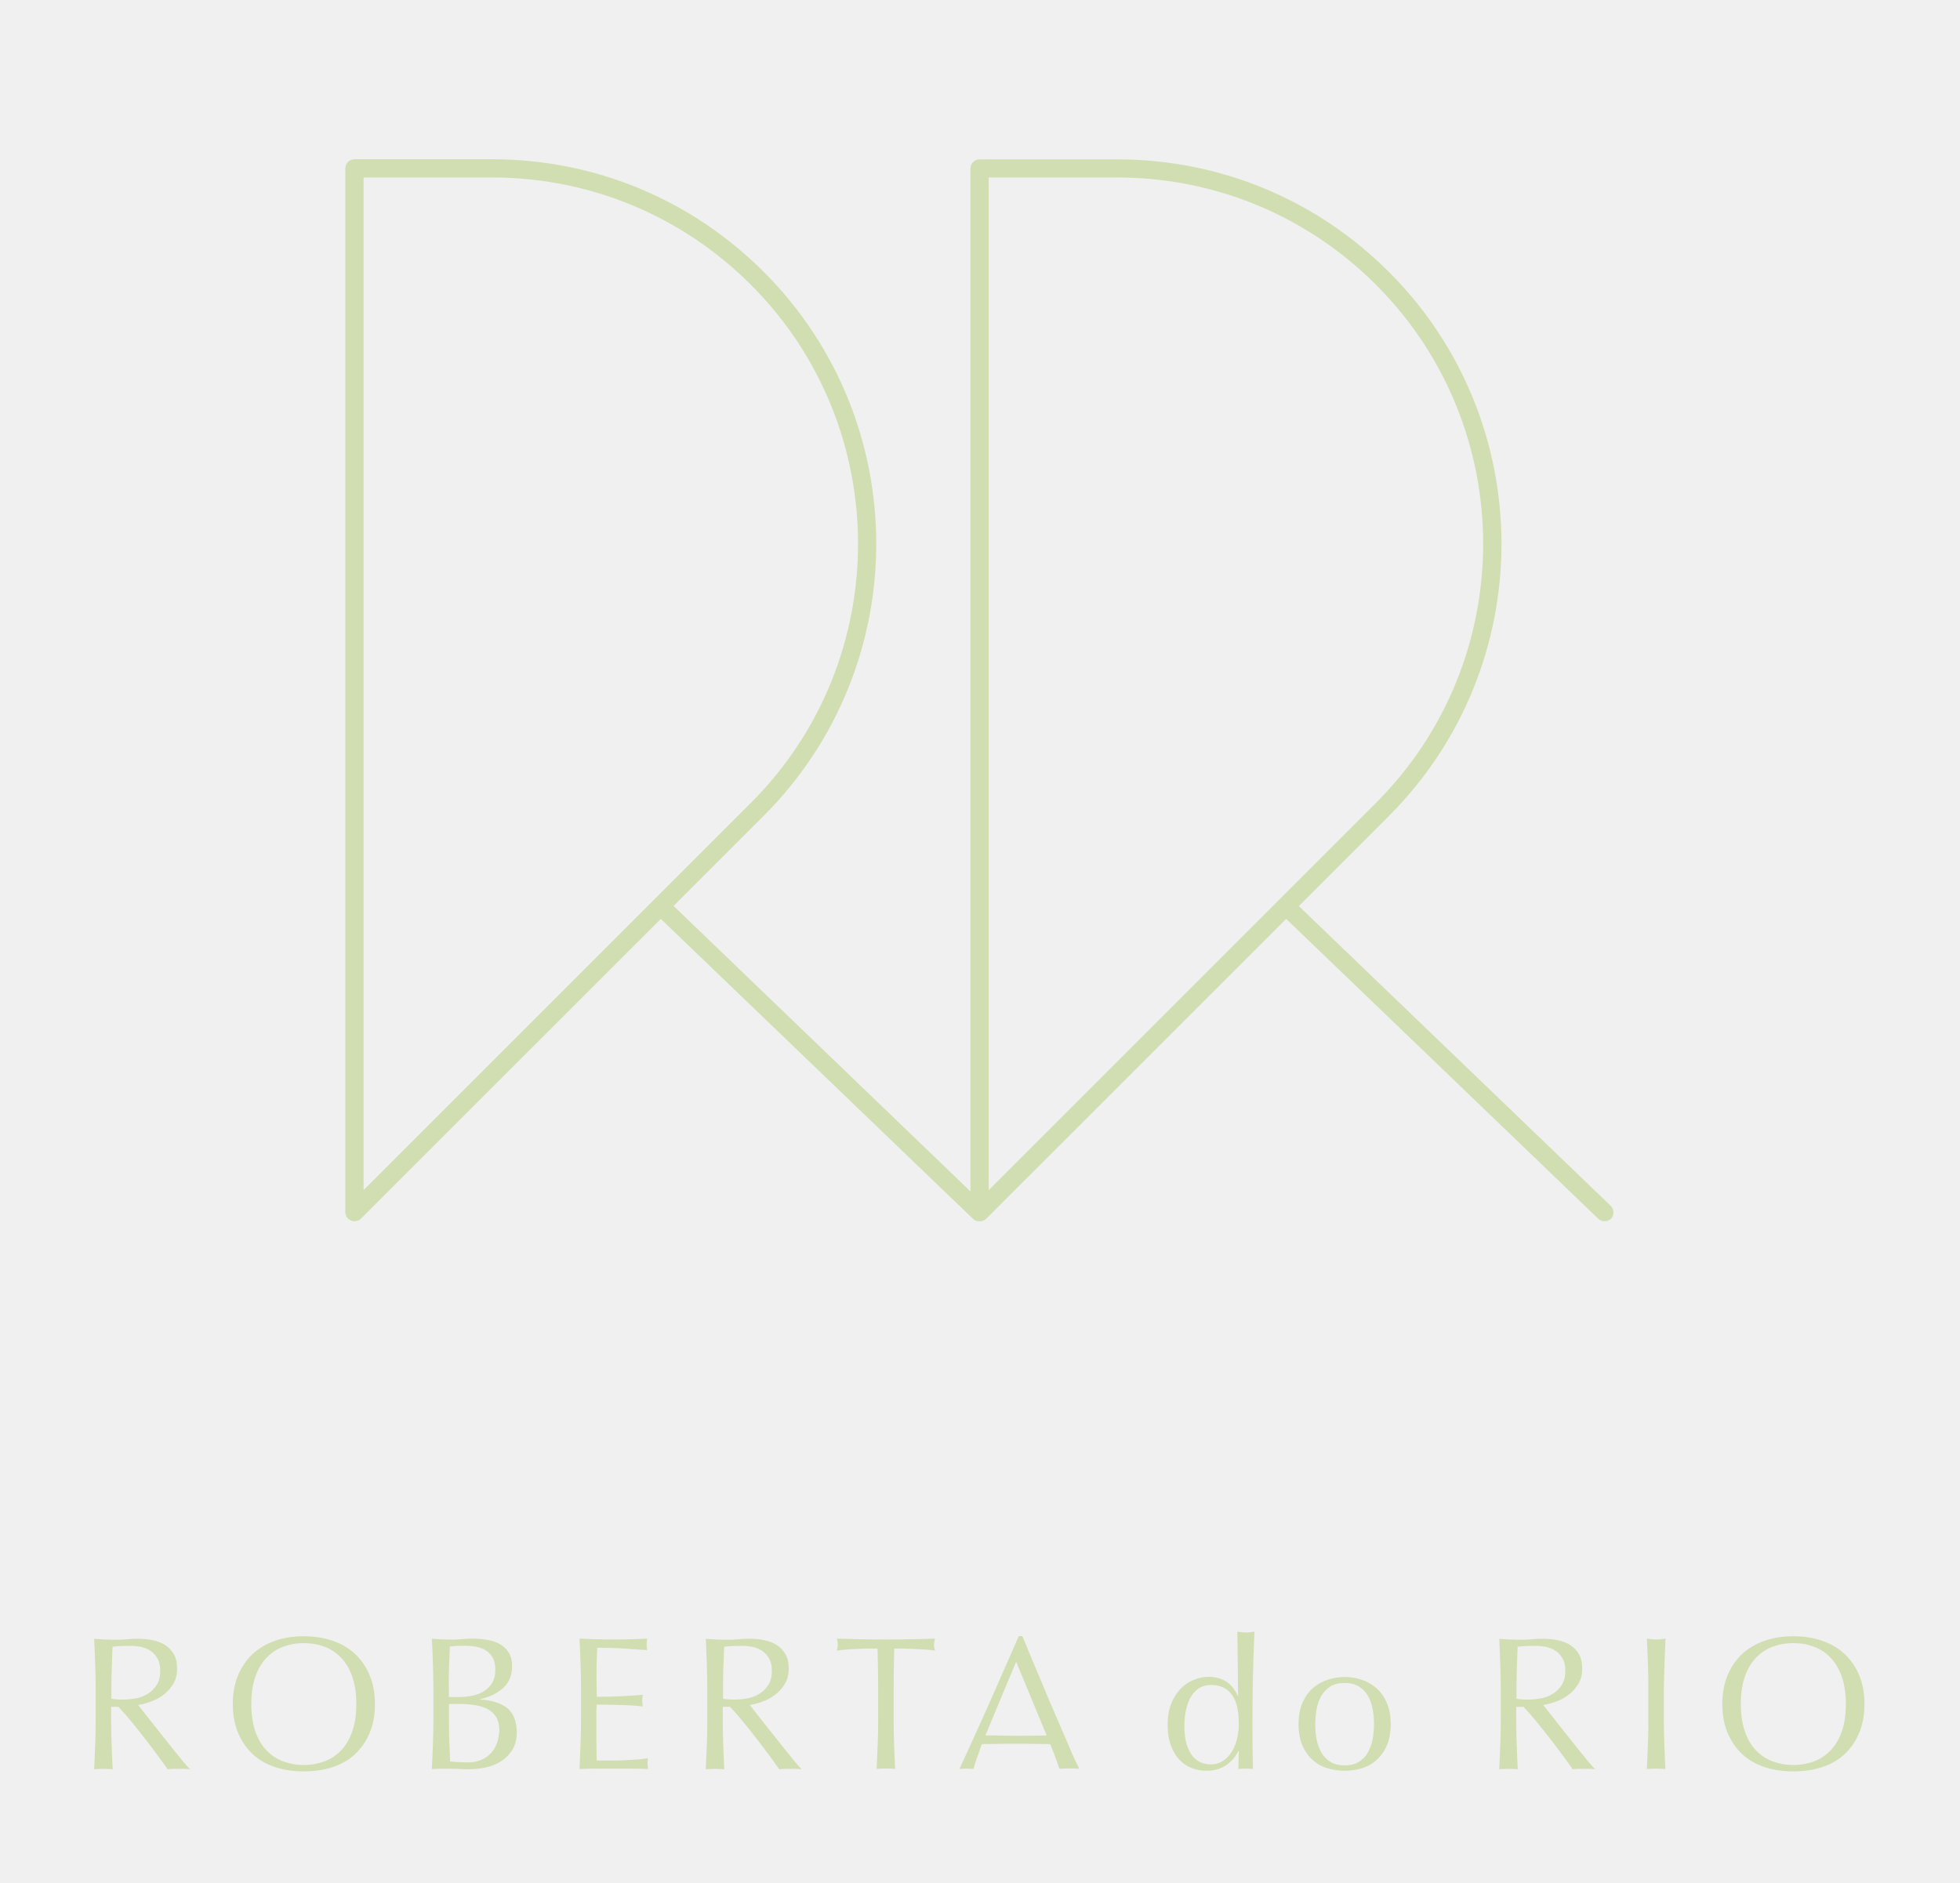
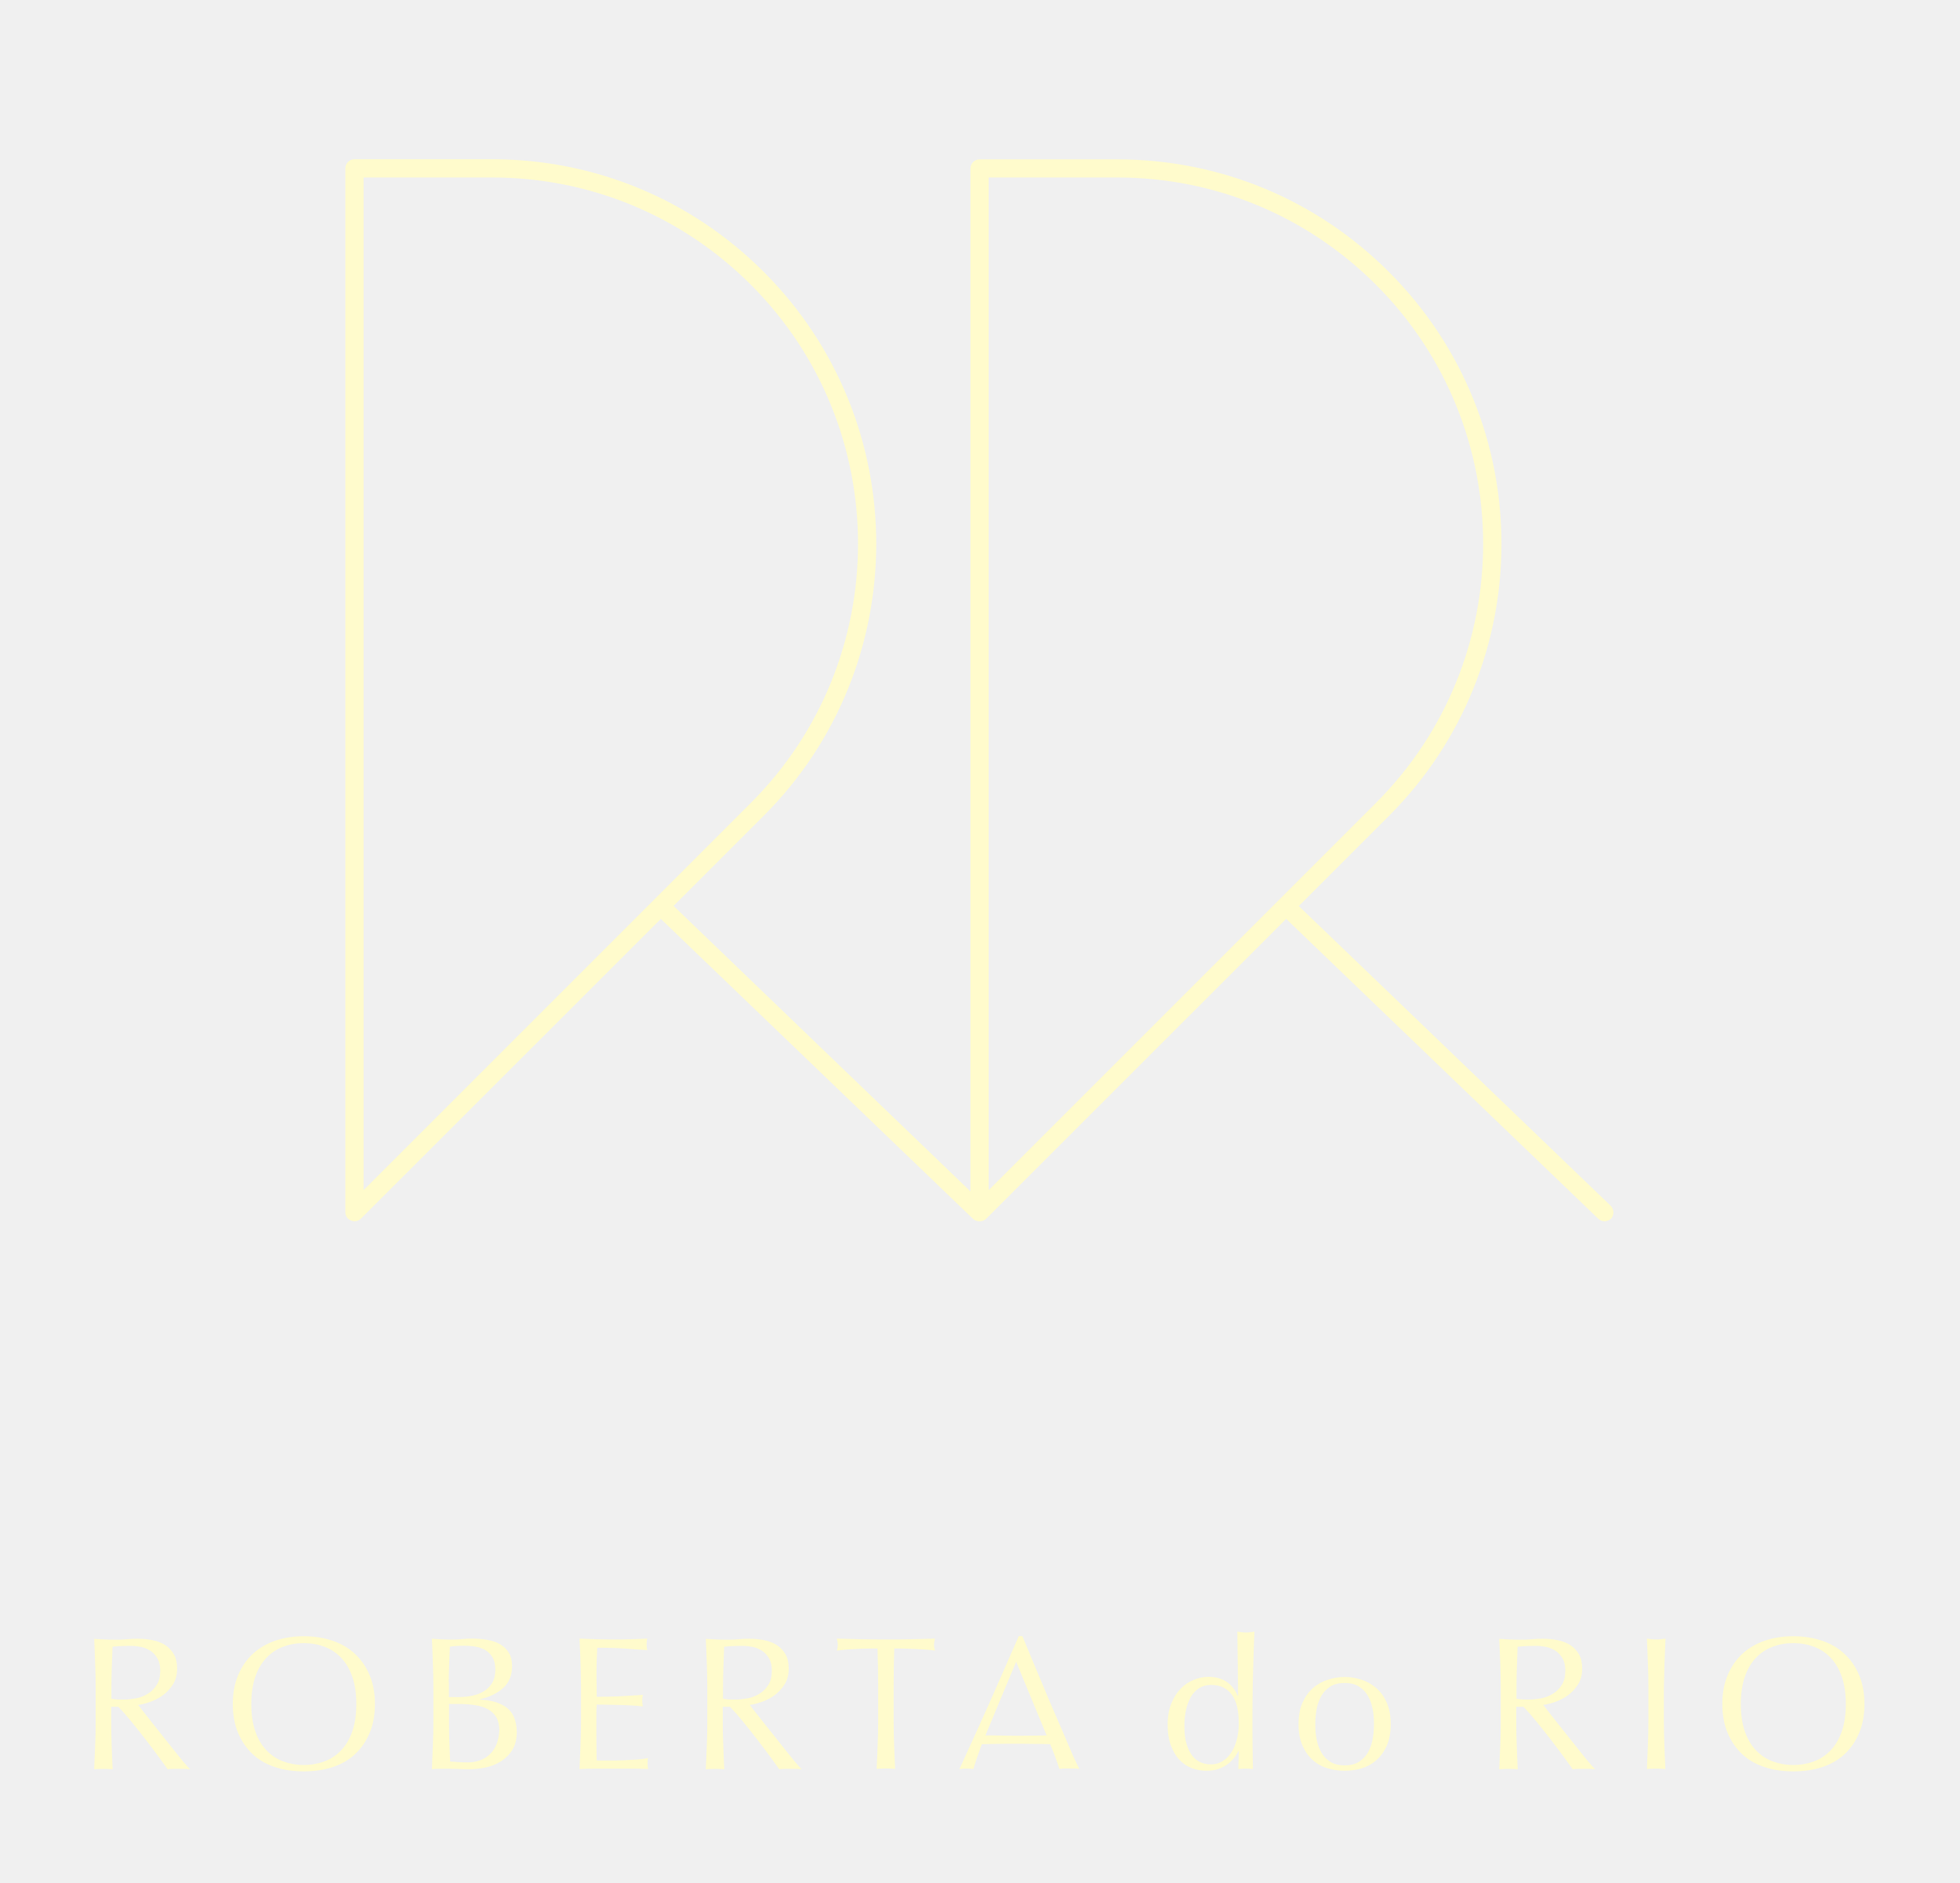
<svg xmlns="http://www.w3.org/2000/svg" version="1.1" id="Layer_1" x="0px" y="0px" viewBox="0 0 156.93 150.72" style="enable-background:new 0 0 156.93 150.72;" xml:space="preserve">
  <defs id="defs15" />
  <style type="text/css" id="style2">
	.st0{fill:#FFFFFF;}
</style>
-   <g id="g10" style="fill:#d1deb1;fill-opacity:1">
-     <path class="st0" d="M100.44,130.65c-0.13,0.02-0.25,0.04-0.36,0.05c-0.11,0.02-0.22,0.02-0.33,0.02s-0.22-0.01-0.33-0.02   c-0.11-0.02-0.23-0.03-0.35-0.05c0.01,0.24,0.06,5.14,0.06,5.14H99.1c-0.44-1.01-1.22-1.52-2.34-1.52c-0.39,0-0.79,0.08-1.18,0.24   c-0.39,0.16-0.74,0.39-1.05,0.71c-0.31,0.32-0.56,0.72-0.75,1.19c-0.19,0.48-0.29,1.04-0.29,1.69c0,0.66,0.09,1.22,0.27,1.69   c0.18,0.47,0.41,0.86,0.7,1.15c0.29,0.3,0.62,0.51,0.99,0.65c0.37,0.13,0.75,0.2,1.13,0.2c0.38,0,0.7-0.05,0.99-0.15   s0.53-0.23,0.74-0.39c0.21-0.16,0.38-0.34,0.52-0.52s0.24-0.36,0.33-0.52h0.03l-0.04,1.44c0.2-0.02,0.39-0.03,0.58-0.03   c0.19,0,0.39,0.01,0.59,0.03c-0.01-0.59-0.02-1.16-0.03-1.72c-0.01-0.56-0.01-1.18-0.01-1.88c0-0.65,0-1.36,0.01-2.14   C100.28,135.12,100.41,130.98,100.44,130.65z M99.07,139.12c-0.09,0.41-0.22,0.77-0.41,1.09c-0.19,0.32-0.42,0.58-0.71,0.77   c-0.28,0.2-0.62,0.3-1.02,0.3c-0.24,0-0.49-0.04-0.74-0.14c-0.25-0.09-0.48-0.26-0.68-0.49c-0.2-0.24-0.36-0.55-0.49-0.95   c-0.13-0.39-0.19-0.9-0.19-1.5c0-0.46,0.04-0.88,0.13-1.28c0.09-0.4,0.22-0.75,0.39-1.05c0.18-0.3,0.4-0.53,0.67-0.7   c0.27-0.17,0.58-0.25,0.95-0.25c0.73,0,1.28,0.26,1.65,0.77c0.38,0.51,0.56,1.25,0.56,2.23C99.2,138.31,99.15,138.72,99.07,139.12z    M13.91,140.12c-0.26-0.33-0.54-0.67-0.82-1.03c-0.28-0.36-0.56-0.7-0.82-1.03c-0.26-0.33-0.5-0.63-0.71-0.9   c-0.21-0.27-0.38-0.49-0.5-0.64c0.29-0.04,0.62-0.12,0.98-0.25c0.36-0.13,0.7-0.3,1.01-0.53c0.31-0.23,0.58-0.52,0.8-0.87   c0.22-0.35,0.33-0.77,0.33-1.25c0-0.46-0.08-0.84-0.25-1.14c-0.17-0.3-0.4-0.55-0.68-0.74c-0.29-0.19-0.63-0.32-1.01-0.4   c-0.38-0.08-0.79-0.12-1.22-0.12c-0.29,0-0.58,0.01-0.87,0.04c-0.28,0.03-0.57,0.04-0.87,0.04c-0.29,0-0.58-0.01-0.87-0.02   c-0.28-0.02-0.57-0.03-0.87-0.05c0.03,0.67,0.06,1.32,0.08,1.97c0.03,0.64,0.04,1.3,0.04,1.97v2.61c0,0.67-0.01,1.33-0.04,1.98   c-0.03,0.65-0.05,1.29-0.08,1.91c0.23-0.02,0.48-0.03,0.74-0.03c0.26,0,0.51,0.01,0.74,0.03c-0.03-0.63-0.06-1.27-0.08-1.91   c-0.02-0.65-0.04-1.31-0.04-1.98v-1.11h0.58c0.32,0.33,0.68,0.74,1.07,1.22c0.39,0.48,0.77,0.96,1.15,1.45   c0.37,0.49,0.72,0.94,1.03,1.37c0.31,0.43,0.54,0.74,0.69,0.96c0.14-0.02,0.29-0.03,0.44-0.03h0.9c0.15,0,0.3,0.01,0.46,0.03   c-0.14-0.14-0.33-0.35-0.56-0.62C14.42,140.75,14.17,140.45,13.91,140.12z M9.93,136.09c-0.2,0-0.39,0-0.55-0.01   c-0.17-0.01-0.32-0.03-0.46-0.06v-0.87c0-0.55,0.01-1.09,0.03-1.64c0.02-0.55,0.04-1.1,0.06-1.65c0.16-0.02,0.36-0.04,0.59-0.05   c0.23-0.01,0.53-0.02,0.88-0.02c0.26,0,0.53,0.03,0.8,0.08c0.27,0.06,0.53,0.16,0.76,0.31c0.23,0.15,0.42,0.36,0.57,0.62   c0.15,0.26,0.22,0.58,0.22,0.98c0,0.46-0.09,0.83-0.28,1.13c-0.19,0.3-0.42,0.54-0.71,0.71c-0.28,0.18-0.59,0.3-0.93,0.37   C10.57,136.05,10.24,136.09,9.93,136.09z M28.43,132.44c-0.5-0.47-1.1-0.82-1.8-1.06c-0.7-0.24-1.47-0.36-2.31-0.36   c-0.83,0-1.59,0.12-2.29,0.36c-0.7,0.24-1.3,0.6-1.8,1.06c-0.5,0.47-0.89,1.04-1.17,1.71c-0.28,0.67-0.42,1.44-0.42,2.3   s0.14,1.63,0.42,2.3c0.28,0.67,0.67,1.24,1.17,1.71c0.5,0.47,1.1,0.81,1.8,1.04c0.7,0.23,1.46,0.34,2.29,0.34   c0.84,0,1.61-0.11,2.31-0.34c0.7-0.23,1.3-0.57,1.8-1.04c0.5-0.47,0.89-1.03,1.17-1.71c0.28-0.67,0.42-1.44,0.42-2.3   s-0.14-1.63-0.42-2.3C29.32,133.48,28.93,132.91,28.43,132.44z M28.21,138.63c-0.21,0.61-0.51,1.12-0.89,1.52   c-0.38,0.4-0.83,0.7-1.34,0.89c-0.51,0.19-1.07,0.29-1.66,0.29c-0.59,0-1.14-0.1-1.65-0.29c-0.51-0.19-0.96-0.49-1.34-0.89   c-0.38-0.4-0.68-0.91-0.89-1.52c-0.21-0.61-0.32-1.34-0.32-2.18s0.11-1.57,0.32-2.18c0.21-0.61,0.51-1.12,0.89-1.52   c0.38-0.4,0.83-0.7,1.34-0.89c0.51-0.19,1.06-0.29,1.65-0.29c0.6,0,1.15,0.1,1.66,0.29c0.51,0.19,0.96,0.49,1.34,0.89   c0.38,0.4,0.68,0.91,0.89,1.52c0.21,0.61,0.32,1.34,0.32,2.18S28.42,138.02,28.21,138.63z M40.57,136.74   c-0.52-0.39-1.23-0.61-2.13-0.65v-0.03c0.76-0.17,1.37-0.47,1.85-0.9c0.47-0.43,0.71-1.01,0.71-1.76c0-0.43-0.09-0.78-0.26-1.06   c-0.17-0.28-0.41-0.51-0.7-0.68c-0.29-0.17-0.63-0.28-1.02-0.35c-0.39-0.07-0.8-0.1-1.23-0.1c-0.26,0-0.53,0.01-0.8,0.04   c-0.27,0.03-0.54,0.04-0.81,0.04c-0.26,0-0.53-0.01-0.8-0.02c-0.27-0.02-0.54-0.03-0.8-0.05c0.03,0.65,0.06,1.3,0.08,1.94   c0.02,0.65,0.04,1.31,0.04,1.98v2.61c0,0.67-0.01,1.32-0.04,1.97c-0.03,0.64-0.05,1.29-0.08,1.94c0.24-0.02,0.49-0.03,0.74-0.03   h0.74c0.24,0,0.49,0.01,0.74,0.02c0.25,0.01,0.49,0.02,0.74,0.02c0.45,0,0.89-0.05,1.34-0.14c0.45-0.1,0.86-0.26,1.24-0.5   c0.37-0.24,0.68-0.55,0.91-0.93c0.23-0.38,0.35-0.86,0.35-1.43C41.35,137.77,41.09,137.13,40.57,136.74z M35.93,134.73   c0-0.49,0.01-0.97,0.03-1.44c0.02-0.48,0.04-0.96,0.06-1.44c0.14-0.02,0.3-0.04,0.49-0.05c0.18-0.01,0.41-0.02,0.67-0.02   c0.29,0,0.59,0.02,0.88,0.07c0.29,0.05,0.56,0.14,0.79,0.27c0.23,0.14,0.43,0.33,0.58,0.58c0.15,0.25,0.23,0.58,0.23,0.99   c0,0.43-0.08,0.78-0.25,1.06c-0.17,0.28-0.39,0.5-0.66,0.67c-0.27,0.17-0.59,0.29-0.93,0.36c-0.35,0.07-0.7,0.11-1.06,0.11h-0.82   V134.73z M39.76,139.66c-0.13,0.32-0.31,0.59-0.53,0.8c-0.22,0.22-0.48,0.38-0.78,0.49c-0.3,0.11-0.61,0.17-0.93,0.17   c-0.27,0-0.54-0.01-0.8-0.02c-0.26-0.02-0.49-0.03-0.68-0.05c-0.02-0.52-0.04-1.03-0.06-1.53c-0.02-0.51-0.03-1.02-0.03-1.53v-1.55   h0.68c0.51,0,0.96,0.03,1.37,0.09c0.41,0.06,0.76,0.17,1.06,0.33c0.29,0.16,0.52,0.38,0.68,0.65s0.24,0.64,0.24,1.07   C39.95,138.98,39.89,139.34,39.76,139.66z M51.88,140.78c-0.24,0.05-0.53,0.09-0.86,0.11s-0.68,0.04-1.05,0.06   c-0.37,0.02-0.75,0.02-1.13,0.02h-1.06c-0.01-0.19-0.02-0.48-0.02-0.85c-0.01-0.37-0.01-0.85-0.01-1.43v-1.5c0-0.16,0-0.3,0.01-0.4   c0.01-0.11,0.01-0.21,0.01-0.3c0.18,0,0.43,0,0.74,0.01c0.31,0.01,0.64,0.01,0.99,0.02c0.35,0.01,0.7,0.02,1.05,0.04   c0.35,0.02,0.66,0.05,0.92,0.08c-0.03-0.15-0.05-0.3-0.05-0.46c0-0.16,0.02-0.32,0.05-0.47c-0.22,0.02-0.46,0.04-0.71,0.05   c-0.25,0.02-0.52,0.03-0.81,0.05c-0.29,0.02-0.62,0.03-0.97,0.04c-0.35,0.01-0.75,0.02-1.2,0.02c0-0.19,0-0.48-0.01-0.85   c-0.01-0.37-0.01-0.76-0.01-1.15c0-0.37,0.01-0.71,0.02-1c0.01-0.29,0.03-0.6,0.04-0.93c0.5,0,0.92,0.01,1.28,0.02   s0.68,0.03,0.98,0.05c0.3,0.02,0.58,0.04,0.85,0.06c0.27,0.02,0.56,0.04,0.89,0.06c-0.03-0.15-0.05-0.3-0.05-0.46   c0-0.15,0.02-0.3,0.05-0.46c-0.46,0.02-0.91,0.04-1.35,0.05c-0.45,0.02-0.9,0.02-1.35,0.02c-0.46,0-0.91-0.01-1.36-0.02   c-0.45-0.02-0.9-0.03-1.36-0.05c0.03,0.65,0.06,1.3,0.08,1.94c0.02,0.65,0.04,1.31,0.04,1.98v2.61c0,0.67-0.01,1.32-0.04,1.97   c-0.03,0.64-0.05,1.29-0.08,1.94c0.47-0.02,0.93-0.03,1.38-0.03h2.76c0.45,0,0.9,0.01,1.36,0.03c-0.03-0.1-0.05-0.23-0.05-0.39   c0-0.07,0-0.15,0.01-0.24C51.85,140.93,51.86,140.85,51.88,140.78z M62.88,140.12c-0.26-0.33-0.54-0.67-0.82-1.03   c-0.28-0.36-0.56-0.7-0.82-1.03c-0.26-0.33-0.5-0.63-0.71-0.9c-0.21-0.27-0.38-0.49-0.5-0.64c0.29-0.04,0.62-0.12,0.98-0.25   s0.7-0.3,1.01-0.53c0.31-0.23,0.58-0.52,0.8-0.87c0.22-0.35,0.33-0.77,0.33-1.25c0-0.46-0.08-0.84-0.25-1.14   c-0.17-0.3-0.4-0.55-0.68-0.74c-0.29-0.19-0.63-0.32-1.01-0.4c-0.38-0.08-0.79-0.12-1.22-0.12c-0.29,0-0.58,0.01-0.87,0.04   c-0.28,0.03-0.57,0.04-0.87,0.04c-0.29,0-0.58-0.01-0.87-0.02c-0.28-0.02-0.57-0.03-0.87-0.05c0.03,0.67,0.06,1.32,0.08,1.97   c0.02,0.64,0.04,1.3,0.04,1.97v2.61c0,0.67-0.01,1.33-0.04,1.98c-0.03,0.65-0.05,1.29-0.08,1.91c0.23-0.02,0.48-0.03,0.74-0.03   s0.51,0.01,0.74,0.03c-0.03-0.63-0.06-1.27-0.08-1.91c-0.03-0.65-0.04-1.31-0.04-1.98v-1.11h0.58c0.32,0.33,0.68,0.74,1.07,1.22   c0.39,0.48,0.77,0.96,1.15,1.45c0.37,0.49,0.72,0.94,1.03,1.37c0.31,0.43,0.54,0.74,0.69,0.96c0.14-0.02,0.29-0.03,0.44-0.03h0.9   c0.15,0,0.3,0.01,0.46,0.03c-0.14-0.14-0.33-0.35-0.56-0.62C63.39,140.75,63.15,140.45,62.88,140.12z M58.9,136.09   c-0.2,0-0.39,0-0.55-0.01c-0.17-0.01-0.32-0.03-0.46-0.06v-0.87c0-0.55,0.01-1.09,0.03-1.64c0.02-0.55,0.04-1.1,0.06-1.65   c0.16-0.02,0.36-0.04,0.59-0.05c0.23-0.01,0.53-0.02,0.88-0.02c0.26,0,0.53,0.03,0.8,0.08c0.27,0.06,0.53,0.16,0.76,0.31   c0.23,0.15,0.42,0.36,0.57,0.62c0.15,0.26,0.22,0.58,0.22,0.98c0,0.46-0.09,0.83-0.28,1.13c-0.19,0.3-0.42,0.54-0.71,0.71   c-0.28,0.18-0.59,0.3-0.93,0.37C59.54,136.05,59.22,136.09,58.9,136.09z M72.88,131.26c-0.64,0.02-1.29,0.02-1.96,0.02   s-1.32-0.01-1.96-0.02c-0.64-0.02-1.29-0.03-1.96-0.05c0.05,0.2,0.08,0.36,0.08,0.47c0,0.14-0.02,0.3-0.08,0.49   c0.21-0.03,0.45-0.06,0.72-0.08c0.27-0.02,0.55-0.04,0.84-0.05c0.29-0.02,0.58-0.03,0.87-0.03c0.29-0.01,0.56-0.01,0.83-0.01   c0.03,1.04,0.05,2.09,0.05,3.14v2.61c0,0.67-0.01,1.33-0.04,1.98c-0.03,0.65-0.05,1.29-0.08,1.91c0.23-0.02,0.48-0.03,0.74-0.03   c0.26,0,0.51,0.01,0.74,0.03c-0.03-0.63-0.06-1.27-0.08-1.91c-0.02-0.65-0.04-1.31-0.04-1.98v-2.61c0-1.05,0.02-2.1,0.05-3.14   c0.26,0,0.54,0,0.83,0.01c0.29,0.01,0.58,0.02,0.87,0.03c0.29,0.02,0.57,0.03,0.84,0.05c0.27,0.02,0.51,0.04,0.72,0.08   c-0.05-0.18-0.08-0.34-0.08-0.47c0-0.12,0.03-0.28,0.08-0.49C74.17,131.23,73.52,131.25,72.88,131.26z M110.16,135.14   c-0.36-0.3-0.75-0.52-1.18-0.65c-0.44-0.14-0.88-0.21-1.32-0.21c-0.44,0-0.87,0.07-1.31,0.21c-0.44,0.14-0.84,0.35-1.19,0.65   c-0.36,0.3-0.64,0.69-0.86,1.17c-0.22,0.48-0.33,1.07-0.33,1.75s0.11,1.27,0.33,1.75c0.22,0.48,0.5,0.87,0.86,1.17   c0.35,0.3,0.75,0.51,1.19,0.63c0.44,0.12,0.88,0.18,1.31,0.18c0.45,0,0.89-0.06,1.32-0.18c0.43-0.12,0.83-0.33,1.18-0.63   c0.35-0.3,0.64-0.69,0.86-1.17c0.22-0.48,0.33-1.07,0.33-1.75s-0.11-1.27-0.33-1.75C110.8,135.82,110.52,135.44,110.16,135.14z    M109.9,139.29c-0.08,0.39-0.21,0.75-0.39,1.06c-0.18,0.31-0.43,0.55-0.73,0.74c-0.3,0.18-0.68,0.27-1.12,0.27   c-0.45,0-0.82-0.09-1.12-0.27c-0.3-0.18-0.55-0.43-0.73-0.74s-0.31-0.66-0.39-1.06c-0.08-0.39-0.11-0.8-0.11-1.23   c0-0.43,0.04-0.84,0.11-1.23c0.08-0.39,0.21-0.75,0.39-1.06c0.18-0.31,0.43-0.55,0.73-0.74c0.3-0.18,0.68-0.27,1.12-0.27   c0.45,0,0.82,0.09,1.12,0.27c0.3,0.18,0.55,0.43,0.73,0.74c0.18,0.31,0.31,0.66,0.39,1.06c0.08,0.39,0.11,0.8,0.11,1.23   C110.01,138.49,109.97,138.9,109.9,139.29z M126.41,140.12c-0.26-0.33-0.54-0.67-0.82-1.03s-0.56-0.7-0.82-1.03   c-0.26-0.33-0.5-0.63-0.71-0.9c-0.21-0.27-0.38-0.49-0.5-0.64c0.29-0.04,0.62-0.12,0.98-0.25c0.36-0.13,0.7-0.3,1.01-0.53   c0.31-0.23,0.58-0.52,0.8-0.87c0.22-0.35,0.33-0.77,0.33-1.25c0-0.46-0.08-0.84-0.25-1.14c-0.17-0.3-0.4-0.55-0.68-0.74   c-0.29-0.19-0.63-0.32-1.01-0.4c-0.38-0.08-0.79-0.12-1.22-0.12c-0.29,0-0.58,0.01-0.87,0.04c-0.28,0.03-0.57,0.04-0.87,0.04   s-0.58-0.01-0.87-0.02c-0.28-0.02-0.57-0.03-0.87-0.05c0.03,0.67,0.06,1.32,0.08,1.97c0.02,0.64,0.04,1.3,0.04,1.97v2.61   c0,0.67-0.01,1.33-0.04,1.98c-0.03,0.65-0.05,1.29-0.08,1.91c0.23-0.02,0.48-0.03,0.74-0.03c0.26,0,0.51,0.01,0.74,0.03   c-0.03-0.63-0.06-1.27-0.08-1.91c-0.03-0.65-0.04-1.31-0.04-1.98v-1.11h0.58c0.32,0.33,0.68,0.74,1.07,1.22   c0.39,0.48,0.77,0.96,1.15,1.45c0.37,0.49,0.72,0.94,1.03,1.37c0.31,0.43,0.54,0.74,0.69,0.96c0.14-0.02,0.29-0.03,0.44-0.03h0.9   c0.15,0,0.3,0.01,0.46,0.03c-0.14-0.14-0.33-0.35-0.56-0.62C126.92,140.75,126.67,140.45,126.41,140.12z M122.43,136.09   c-0.2,0-0.39,0-0.55-0.01c-0.17-0.01-0.32-0.03-0.46-0.06v-0.87c0-0.55,0.01-1.09,0.03-1.64c0.02-0.55,0.04-1.1,0.06-1.65   c0.16-0.02,0.36-0.04,0.59-0.05c0.23-0.01,0.53-0.02,0.88-0.02c0.26,0,0.53,0.03,0.8,0.08c0.27,0.06,0.53,0.16,0.76,0.31   c0.23,0.15,0.42,0.36,0.57,0.62s0.22,0.58,0.22,0.98c0,0.46-0.09,0.83-0.28,1.13c-0.19,0.3-0.42,0.54-0.71,0.71   c-0.28,0.18-0.59,0.3-0.93,0.37C123.07,136.05,122.75,136.09,122.43,136.09z M148.86,134.15c-0.28-0.67-0.67-1.24-1.17-1.71   c-0.5-0.47-1.1-0.82-1.8-1.06c-0.7-0.24-1.47-0.36-2.31-0.36c-0.83,0-1.59,0.12-2.29,0.36c-0.7,0.24-1.3,0.6-1.8,1.06   c-0.5,0.47-0.89,1.04-1.17,1.71c-0.28,0.67-0.42,1.44-0.42,2.3s0.14,1.63,0.42,2.3c0.28,0.67,0.67,1.24,1.17,1.71   c0.5,0.47,1.1,0.81,1.8,1.04c0.7,0.23,1.46,0.34,2.29,0.34c0.84,0,1.61-0.11,2.31-0.34c0.7-0.23,1.3-0.57,1.8-1.04   c0.5-0.47,0.89-1.03,1.17-1.71c0.28-0.67,0.42-1.44,0.42-2.3S149.14,134.82,148.86,134.15z M147.47,138.63   c-0.21,0.61-0.51,1.12-0.89,1.52c-0.38,0.4-0.83,0.7-1.34,0.89c-0.51,0.19-1.07,0.29-1.66,0.29c-0.59,0-1.14-0.1-1.65-0.29   c-0.51-0.19-0.96-0.49-1.34-0.89c-0.38-0.4-0.68-0.91-0.89-1.52c-0.21-0.61-0.32-1.34-0.32-2.18s0.11-1.57,0.32-2.18   c0.21-0.61,0.51-1.12,0.89-1.52c0.38-0.4,0.83-0.7,1.34-0.89c0.51-0.19,1.06-0.29,1.65-0.29c0.6,0,1.15,0.1,1.66,0.29   c0.51,0.19,0.96,0.49,1.34,0.89c0.38,0.4,0.68,0.91,0.89,1.52c0.21,0.61,0.32,1.34,0.32,2.18S147.68,138.02,147.47,138.63z    M133.27,133.18c0.03-0.64,0.05-1.3,0.08-1.97c-0.13,0.02-0.26,0.04-0.38,0.05c-0.12,0.02-0.24,0.02-0.36,0.02   s-0.24-0.01-0.37-0.02c-0.12-0.02-0.25-0.03-0.38-0.05c0.03,0.67,0.06,1.32,0.08,1.97c0.03,0.64,0.04,1.3,0.04,1.97v2.61   c0,0.67-0.01,1.33-0.04,1.98c-0.03,0.65-0.05,1.29-0.08,1.91c0.23-0.02,0.48-0.03,0.74-0.03s0.51,0.01,0.74,0.03   c-0.03-0.63-0.06-1.27-0.08-1.91c-0.02-0.65-0.04-1.31-0.04-1.98v-2.61C133.24,134.48,133.25,133.82,133.27,133.18z M85.23,138.99   c-0.26-0.59-0.53-1.23-0.83-1.92s-0.59-1.38-0.88-2.08c-0.29-0.7-0.58-1.39-0.87-2.07c-0.28-0.68-0.55-1.32-0.79-1.91h-0.29   c-0.79,1.81-1.58,3.59-2.35,5.35c-0.78,1.75-1.58,3.51-2.4,5.29c0.17-0.02,0.36-0.03,0.56-0.03s0.39,0.01,0.56,0.03   c0.13-0.47,0.33-1.06,0.59-1.77c0.02-0.05,0.05-0.13,0.09-0.22c0.37-0.01,0.75-0.01,1.11-0.02c0.47-0.01,0.95-0.01,1.43-0.01   c0.52,0,1.03,0,1.55,0.01c0.46,0,0.92,0.01,1.37,0.02c0.02,0.04,0.03,0.08,0.05,0.11c0.15,0.36,0.28,0.7,0.4,1.03   c0.12,0.33,0.22,0.61,0.29,0.84c0.14-0.02,0.28-0.03,0.4-0.03h0.8c0.13,0,0.26,0.01,0.4,0.03c-0.13-0.24-0.3-0.6-0.51-1.06   C85.72,140.12,85.48,139.59,85.23,138.99z M82.6,138.98c-0.44,0.01-0.88,0.01-1.32,0.01c-0.41,0-0.83-0.01-1.27-0.02   c-0.38-0.01-0.75-0.01-1.11-0.01c0.78-1.9,2.46-5.9,2.46-5.9s2.17,5.24,2.32,5.61c0.04,0.1,0.08,0.19,0.12,0.29   C83.4,138.97,83,138.98,82.6,138.98z" id="path4" style="fill:#d1deb1;fill-opacity:1" />
-     <g id="g8" style="fill:#d1deb1;fill-opacity:1">
-       <path class="st0" d="M128.95,96.54l-24.96-23.99l7.22-7.22c12.01-12.01,12.01-31.55,0-43.55c-5.82-5.82-13.55-9.02-21.78-9.02    H78.43c-0.4,0-0.73,0.33-0.73,0.73v81.91L53.93,72.54l7.22-7.22c12.01-12.01,12.01-31.55,0-43.55    c-5.82-5.82-13.55-9.02-21.78-9.02H28.38c-0.4,0-0.73,0.33-0.73,0.73v83.58c0,0.3,0.18,0.56,0.45,0.67    c0.09,0.04,0.19,0.06,0.28,0.06c0.19,0,0.38-0.07,0.52-0.21l24.01-24l24.99,24.01c0.14,0.14,0.32,0.2,0.51,0.2    c0.01,0,0.01,0,0.02,0c0.01,0,0.01,0,0.02,0c0.19,0,0.38-0.07,0.52-0.21l24.01-24l24.99,24.01c0.14,0.14,0.32,0.2,0.51,0.2    c0.19,0,0.38-0.08,0.53-0.22C129.25,97.28,129.24,96.82,128.95,96.54z M29.11,95.3V14.21h10.26c7.84,0,15.2,3.05,20.75,8.59    c11.44,11.44,11.44,30.05,0,41.49L29.11,95.3z M79.16,95.3V14.21h10.26c7.84,0,15.2,3.05,20.75,8.59    c11.44,11.44,11.44,30.05,0,41.49L79.16,95.3z" id="path6" style="fill:#d1deb1;fill-opacity:1" />
+   <g id="g10" style="fill:#fffbcc;fill-opacity:1">
+     <path class="st0" d="M100.44,130.65c-0.13,0.02-0.25,0.04-0.36,0.05c-0.11,0.02-0.22,0.02-0.33,0.02s-0.22-0.01-0.33-0.02   c-0.11-0.02-0.23-0.03-0.35-0.05c0.01,0.24,0.06,5.14,0.06,5.14H99.1c-0.44-1.01-1.22-1.52-2.34-1.52c-0.39,0-0.79,0.08-1.18,0.24   c-0.39,0.16-0.74,0.39-1.05,0.71c-0.31,0.32-0.56,0.72-0.75,1.19c-0.19,0.48-0.29,1.04-0.29,1.69c0,0.66,0.09,1.22,0.27,1.69   c0.18,0.47,0.41,0.86,0.7,1.15c0.29,0.3,0.62,0.51,0.99,0.65c0.37,0.13,0.75,0.2,1.13,0.2c0.38,0,0.7-0.05,0.99-0.15   s0.53-0.23,0.74-0.39c0.21-0.16,0.38-0.34,0.52-0.52s0.24-0.36,0.33-0.52h0.03l-0.04,1.44c0.2-0.02,0.39-0.03,0.58-0.03   c0.19,0,0.39,0.01,0.59,0.03c-0.01-0.59-0.02-1.16-0.03-1.72c-0.01-0.56-0.01-1.18-0.01-1.88c0-0.65,0-1.36,0.01-2.14   C100.28,135.12,100.41,130.98,100.44,130.65z M99.07,139.12c-0.09,0.41-0.22,0.77-0.41,1.09c-0.19,0.32-0.42,0.58-0.71,0.77   c-0.28,0.2-0.62,0.3-1.02,0.3c-0.24,0-0.49-0.04-0.74-0.14c-0.25-0.09-0.48-0.26-0.68-0.49c-0.2-0.24-0.36-0.55-0.49-0.95   c-0.13-0.39-0.19-0.9-0.19-1.5c0-0.46,0.04-0.88,0.13-1.28c0.09-0.4,0.22-0.75,0.39-1.05c0.18-0.3,0.4-0.53,0.67-0.7   c0.27-0.17,0.58-0.25,0.95-0.25c0.73,0,1.28,0.26,1.65,0.77c0.38,0.51,0.56,1.25,0.56,2.23C99.2,138.31,99.15,138.72,99.07,139.12z    M13.91,140.12c-0.26-0.33-0.54-0.67-0.82-1.03c-0.28-0.36-0.56-0.7-0.82-1.03c-0.26-0.33-0.5-0.63-0.71-0.9   c-0.21-0.27-0.38-0.49-0.5-0.64c0.29-0.04,0.62-0.12,0.98-0.25c0.36-0.13,0.7-0.3,1.01-0.53c0.31-0.23,0.58-0.52,0.8-0.87   c0.22-0.35,0.33-0.77,0.33-1.25c0-0.46-0.08-0.84-0.25-1.14c-0.17-0.3-0.4-0.55-0.68-0.74c-0.29-0.19-0.63-0.32-1.01-0.4   c-0.38-0.08-0.79-0.12-1.22-0.12c-0.29,0-0.58,0.01-0.87,0.04c-0.28,0.03-0.57,0.04-0.87,0.04c-0.29,0-0.58-0.01-0.87-0.02   c-0.28-0.02-0.57-0.03-0.87-0.05c0.03,0.67,0.06,1.32,0.08,1.97c0.03,0.64,0.04,1.3,0.04,1.97v2.61c0,0.67-0.01,1.33-0.04,1.98   c-0.03,0.65-0.05,1.29-0.08,1.91c0.23-0.02,0.48-0.03,0.74-0.03c0.26,0,0.51,0.01,0.74,0.03c-0.03-0.63-0.06-1.27-0.08-1.91   c-0.02-0.65-0.04-1.31-0.04-1.98v-1.11h0.58c0.32,0.33,0.68,0.74,1.07,1.22c0.39,0.48,0.77,0.96,1.15,1.45   c0.37,0.49,0.72,0.94,1.03,1.37c0.31,0.43,0.54,0.74,0.69,0.96c0.14-0.02,0.29-0.03,0.44-0.03h0.9c0.15,0,0.3,0.01,0.46,0.03   c-0.14-0.14-0.33-0.35-0.56-0.62C14.42,140.75,14.17,140.45,13.91,140.12z M9.93,136.09c-0.2,0-0.39,0-0.55-0.01   c-0.17-0.01-0.32-0.03-0.46-0.06v-0.87c0-0.55,0.01-1.09,0.03-1.64c0.02-0.55,0.04-1.1,0.06-1.65c0.16-0.02,0.36-0.04,0.59-0.05   c0.23-0.01,0.53-0.02,0.88-0.02c0.26,0,0.53,0.03,0.8,0.08c0.27,0.06,0.53,0.16,0.76,0.31c0.23,0.15,0.42,0.36,0.57,0.62   c0.15,0.26,0.22,0.58,0.22,0.98c0,0.46-0.09,0.83-0.28,1.13c-0.19,0.3-0.42,0.54-0.71,0.71c-0.28,0.18-0.59,0.3-0.93,0.37   C10.57,136.05,10.24,136.09,9.93,136.09z M28.43,132.44c-0.5-0.47-1.1-0.82-1.8-1.06c-0.7-0.24-1.47-0.36-2.31-0.36   c-0.83,0-1.59,0.12-2.29,0.36c-0.7,0.24-1.3,0.6-1.8,1.06c-0.5,0.47-0.89,1.04-1.17,1.71c-0.28,0.67-0.42,1.44-0.42,2.3   s0.14,1.63,0.42,2.3c0.28,0.67,0.67,1.24,1.17,1.71c0.5,0.47,1.1,0.81,1.8,1.04c0.7,0.23,1.46,0.34,2.29,0.34   c0.84,0,1.61-0.11,2.31-0.34c0.7-0.23,1.3-0.57,1.8-1.04c0.5-0.47,0.89-1.03,1.17-1.71c0.28-0.67,0.42-1.44,0.42-2.3   s-0.14-1.63-0.42-2.3C29.32,133.48,28.93,132.91,28.43,132.44z M28.21,138.63c-0.21,0.61-0.51,1.12-0.89,1.52   c-0.38,0.4-0.83,0.7-1.34,0.89c-0.51,0.19-1.07,0.29-1.66,0.29c-0.59,0-1.14-0.1-1.65-0.29c-0.51-0.19-0.96-0.49-1.34-0.89   c-0.38-0.4-0.68-0.91-0.89-1.52c-0.21-0.61-0.32-1.34-0.32-2.18s0.11-1.57,0.32-2.18c0.21-0.61,0.51-1.12,0.89-1.52   c0.38-0.4,0.83-0.7,1.34-0.89c0.51-0.19,1.06-0.29,1.65-0.29c0.6,0,1.15,0.1,1.66,0.29c0.51,0.19,0.96,0.49,1.34,0.89   c0.38,0.4,0.68,0.91,0.89,1.52c0.21,0.61,0.32,1.34,0.32,2.18S28.42,138.02,28.21,138.63z M40.57,136.74   c-0.52-0.39-1.23-0.61-2.13-0.65v-0.03c0.76-0.17,1.37-0.47,1.85-0.9c0.47-0.43,0.71-1.01,0.71-1.76c0-0.43-0.09-0.78-0.26-1.06   c-0.17-0.28-0.41-0.51-0.7-0.68c-0.29-0.17-0.63-0.28-1.02-0.35c-0.39-0.07-0.8-0.1-1.23-0.1c-0.26,0-0.53,0.01-0.8,0.04   c-0.27,0.03-0.54,0.04-0.81,0.04c-0.26,0-0.53-0.01-0.8-0.02c-0.27-0.02-0.54-0.03-0.8-0.05c0.03,0.65,0.06,1.3,0.08,1.94   c0.02,0.65,0.04,1.31,0.04,1.98v2.61c0,0.67-0.01,1.32-0.04,1.97c-0.03,0.64-0.05,1.29-0.08,1.94c0.24-0.02,0.49-0.03,0.74-0.03   h0.74c0.24,0,0.49,0.01,0.74,0.02c0.25,0.01,0.49,0.02,0.74,0.02c0.45,0,0.89-0.05,1.34-0.14c0.45-0.1,0.86-0.26,1.24-0.5   c0.37-0.24,0.68-0.55,0.91-0.93c0.23-0.38,0.35-0.86,0.35-1.43C41.35,137.77,41.09,137.13,40.57,136.74z M35.93,134.73   c0-0.49,0.01-0.97,0.03-1.44c0.02-0.48,0.04-0.96,0.06-1.44c0.14-0.02,0.3-0.04,0.49-0.05c0.18-0.01,0.41-0.02,0.67-0.02   c0.29,0,0.59,0.02,0.88,0.07c0.29,0.05,0.56,0.14,0.79,0.27c0.23,0.14,0.43,0.33,0.58,0.58c0.15,0.25,0.23,0.58,0.23,0.99   c0,0.43-0.08,0.78-0.25,1.06c-0.17,0.28-0.39,0.5-0.66,0.67c-0.27,0.17-0.59,0.29-0.93,0.36c-0.35,0.07-0.7,0.11-1.06,0.11h-0.82   V134.73z M39.76,139.66c-0.13,0.32-0.31,0.59-0.53,0.8c-0.22,0.22-0.48,0.38-0.78,0.49c-0.3,0.11-0.61,0.17-0.93,0.17   c-0.27,0-0.54-0.01-0.8-0.02c-0.26-0.02-0.49-0.03-0.68-0.05c-0.02-0.52-0.04-1.03-0.06-1.53c-0.02-0.51-0.03-1.02-0.03-1.53v-1.55   h0.68c0.51,0,0.96,0.03,1.37,0.09c0.41,0.06,0.76,0.17,1.06,0.33c0.29,0.16,0.52,0.38,0.68,0.65s0.24,0.64,0.24,1.07   C39.95,138.98,39.89,139.34,39.76,139.66z M51.88,140.78c-0.24,0.05-0.53,0.09-0.86,0.11s-0.68,0.04-1.05,0.06   c-0.37,0.02-0.75,0.02-1.13,0.02h-1.06c-0.01-0.19-0.02-0.48-0.02-0.85c-0.01-0.37-0.01-0.85-0.01-1.43v-1.5c0-0.16,0-0.3,0.01-0.4   c0.01-0.11,0.01-0.21,0.01-0.3c0.18,0,0.43,0,0.74,0.01c0.31,0.01,0.64,0.01,0.99,0.02c0.35,0.01,0.7,0.02,1.05,0.04   c0.35,0.02,0.66,0.05,0.92,0.08c-0.03-0.15-0.05-0.3-0.05-0.46c0-0.16,0.02-0.32,0.05-0.47c-0.22,0.02-0.46,0.04-0.71,0.05   c-0.25,0.02-0.52,0.03-0.81,0.05c-0.29,0.02-0.62,0.03-0.97,0.04c-0.35,0.01-0.75,0.02-1.2,0.02c0-0.19,0-0.48-0.01-0.85   c-0.01-0.37-0.01-0.76-0.01-1.15c0-0.37,0.01-0.71,0.02-1c0.01-0.29,0.03-0.6,0.04-0.93c0.5,0,0.92,0.01,1.28,0.02   s0.68,0.03,0.98,0.05c0.3,0.02,0.58,0.04,0.85,0.06c0.27,0.02,0.56,0.04,0.89,0.06c-0.03-0.15-0.05-0.3-0.05-0.46   c0-0.15,0.02-0.3,0.05-0.46c-0.46,0.02-0.91,0.04-1.35,0.05c-0.45,0.02-0.9,0.02-1.35,0.02c-0.46,0-0.91-0.01-1.36-0.02   c-0.45-0.02-0.9-0.03-1.36-0.05c0.03,0.65,0.06,1.3,0.08,1.94c0.02,0.65,0.04,1.31,0.04,1.98v2.61c0,0.67-0.01,1.32-0.04,1.97   c-0.03,0.64-0.05,1.29-0.08,1.94c0.47-0.02,0.93-0.03,1.38-0.03h2.76c0.45,0,0.9,0.01,1.36,0.03c-0.03-0.1-0.05-0.23-0.05-0.39   c0-0.07,0-0.15,0.01-0.24C51.85,140.93,51.86,140.85,51.88,140.78z M62.88,140.12c-0.26-0.33-0.54-0.67-0.82-1.03   c-0.28-0.36-0.56-0.7-0.82-1.03c-0.26-0.33-0.5-0.63-0.71-0.9c-0.21-0.27-0.38-0.49-0.5-0.64c0.29-0.04,0.62-0.12,0.98-0.25   s0.7-0.3,1.01-0.53c0.31-0.23,0.58-0.52,0.8-0.87c0.22-0.35,0.33-0.77,0.33-1.25c0-0.46-0.08-0.84-0.25-1.14   c-0.17-0.3-0.4-0.55-0.68-0.74c-0.29-0.19-0.63-0.32-1.01-0.4c-0.38-0.08-0.79-0.12-1.22-0.12c-0.29,0-0.58,0.01-0.87,0.04   c-0.28,0.03-0.57,0.04-0.87,0.04c-0.29,0-0.58-0.01-0.87-0.02c-0.28-0.02-0.57-0.03-0.87-0.05c0.03,0.67,0.06,1.32,0.08,1.97   c0.02,0.64,0.04,1.3,0.04,1.97v2.61c0,0.67-0.01,1.33-0.04,1.98c-0.03,0.65-0.05,1.29-0.08,1.91c0.23-0.02,0.48-0.03,0.74-0.03   s0.51,0.01,0.74,0.03c-0.03-0.63-0.06-1.27-0.08-1.91c-0.03-0.65-0.04-1.31-0.04-1.98v-1.11h0.58c0.32,0.33,0.68,0.74,1.07,1.22   c0.39,0.48,0.77,0.96,1.15,1.45c0.37,0.49,0.72,0.94,1.03,1.37c0.31,0.43,0.54,0.74,0.69,0.96c0.14-0.02,0.29-0.03,0.44-0.03h0.9   c0.15,0,0.3,0.01,0.46,0.03c-0.14-0.14-0.33-0.35-0.56-0.62C63.39,140.75,63.15,140.45,62.88,140.12z M58.9,136.09   c-0.2,0-0.39,0-0.55-0.01c-0.17-0.01-0.32-0.03-0.46-0.06v-0.87c0-0.55,0.01-1.09,0.03-1.64c0.02-0.55,0.04-1.1,0.06-1.65   c0.16-0.02,0.36-0.04,0.59-0.05c0.23-0.01,0.53-0.02,0.88-0.02c0.26,0,0.53,0.03,0.8,0.08c0.27,0.06,0.53,0.16,0.76,0.31   c0.23,0.15,0.42,0.36,0.57,0.62c0.15,0.26,0.22,0.58,0.22,0.98c0,0.46-0.09,0.83-0.28,1.13c-0.19,0.3-0.42,0.54-0.71,0.71   c-0.28,0.18-0.59,0.3-0.93,0.37C59.54,136.05,59.22,136.09,58.9,136.09z M72.88,131.26c-0.64,0.02-1.29,0.02-1.96,0.02   s-1.32-0.01-1.96-0.02c-0.64-0.02-1.29-0.03-1.96-0.05c0.05,0.2,0.08,0.36,0.08,0.47c0,0.14-0.02,0.3-0.08,0.49   c0.21-0.03,0.45-0.06,0.72-0.08c0.27-0.02,0.55-0.04,0.84-0.05c0.29-0.02,0.58-0.03,0.87-0.03c0.29-0.01,0.56-0.01,0.83-0.01   c0.03,1.04,0.05,2.09,0.05,3.14v2.61c0,0.67-0.01,1.33-0.04,1.98c-0.03,0.65-0.05,1.29-0.08,1.91c0.23-0.02,0.48-0.03,0.74-0.03   c0.26,0,0.51,0.01,0.74,0.03c-0.03-0.63-0.06-1.27-0.08-1.91c-0.02-0.65-0.04-1.31-0.04-1.98v-2.61c0-1.05,0.02-2.1,0.05-3.14   c0.26,0,0.54,0,0.83,0.01c0.29,0.01,0.58,0.02,0.87,0.03c0.29,0.02,0.57,0.03,0.84,0.05c0.27,0.02,0.51,0.04,0.72,0.08   c-0.05-0.18-0.08-0.34-0.08-0.47c0-0.12,0.03-0.28,0.08-0.49C74.17,131.23,73.52,131.25,72.88,131.26z M110.16,135.14   c-0.36-0.3-0.75-0.52-1.18-0.65c-0.44-0.14-0.88-0.21-1.32-0.21c-0.44,0-0.87,0.07-1.31,0.21c-0.44,0.14-0.84,0.35-1.19,0.65   c-0.36,0.3-0.64,0.69-0.86,1.17c-0.22,0.48-0.33,1.07-0.33,1.75s0.11,1.27,0.33,1.75c0.22,0.48,0.5,0.87,0.86,1.17   c0.35,0.3,0.75,0.51,1.19,0.63c0.44,0.12,0.88,0.18,1.31,0.18c0.45,0,0.89-0.06,1.32-0.18c0.43-0.12,0.83-0.33,1.18-0.63   c0.35-0.3,0.64-0.69,0.86-1.17c0.22-0.48,0.33-1.07,0.33-1.75s-0.11-1.27-0.33-1.75C110.8,135.82,110.52,135.44,110.16,135.14z    M109.9,139.29c-0.08,0.39-0.21,0.75-0.39,1.06c-0.18,0.31-0.43,0.55-0.73,0.74c-0.3,0.18-0.68,0.27-1.12,0.27   c-0.45,0-0.82-0.09-1.12-0.27c-0.3-0.18-0.55-0.43-0.73-0.74s-0.31-0.66-0.39-1.06c-0.08-0.39-0.11-0.8-0.11-1.23   c0-0.43,0.04-0.84,0.11-1.23c0.08-0.39,0.21-0.75,0.39-1.06c0.18-0.31,0.43-0.55,0.73-0.74c0.3-0.18,0.68-0.27,1.12-0.27   c0.45,0,0.82,0.09,1.12,0.27c0.3,0.18,0.55,0.43,0.73,0.74c0.18,0.31,0.31,0.66,0.39,1.06c0.08,0.39,0.11,0.8,0.11,1.23   C110.01,138.49,109.97,138.9,109.9,139.29z M126.41,140.12c-0.26-0.33-0.54-0.67-0.82-1.03s-0.56-0.7-0.82-1.03   c-0.26-0.33-0.5-0.63-0.71-0.9c-0.21-0.27-0.38-0.49-0.5-0.64c0.29-0.04,0.62-0.12,0.98-0.25c0.36-0.13,0.7-0.3,1.01-0.53   c0.31-0.23,0.58-0.52,0.8-0.87c0.22-0.35,0.33-0.77,0.33-1.25c0-0.46-0.08-0.84-0.25-1.14c-0.17-0.3-0.4-0.55-0.68-0.74   c-0.29-0.19-0.63-0.32-1.01-0.4c-0.38-0.08-0.79-0.12-1.22-0.12c-0.29,0-0.58,0.01-0.87,0.04c-0.28,0.03-0.57,0.04-0.87,0.04   s-0.58-0.01-0.87-0.02c-0.28-0.02-0.57-0.03-0.87-0.05c0.03,0.67,0.06,1.32,0.08,1.97c0.02,0.64,0.04,1.3,0.04,1.97v2.61   c0,0.67-0.01,1.33-0.04,1.98c-0.03,0.65-0.05,1.29-0.08,1.91c0.23-0.02,0.48-0.03,0.74-0.03c0.26,0,0.51,0.01,0.74,0.03   c-0.03-0.63-0.06-1.27-0.08-1.91c-0.03-0.65-0.04-1.31-0.04-1.98v-1.11h0.58c0.32,0.33,0.68,0.74,1.07,1.22   c0.39,0.48,0.77,0.96,1.15,1.45c0.37,0.49,0.72,0.94,1.03,1.37c0.31,0.43,0.54,0.74,0.69,0.96c0.14-0.02,0.29-0.03,0.44-0.03h0.9   c0.15,0,0.3,0.01,0.46,0.03c-0.14-0.14-0.33-0.35-0.56-0.62C126.92,140.75,126.67,140.45,126.41,140.12z M122.43,136.09   c-0.2,0-0.39,0-0.55-0.01c-0.17-0.01-0.32-0.03-0.46-0.06v-0.87c0-0.55,0.01-1.09,0.03-1.64c0.02-0.55,0.04-1.1,0.06-1.65   c0.16-0.02,0.36-0.04,0.59-0.05c0.23-0.01,0.53-0.02,0.88-0.02c0.26,0,0.53,0.03,0.8,0.08c0.27,0.06,0.53,0.16,0.76,0.31   c0.23,0.15,0.42,0.36,0.57,0.62s0.22,0.58,0.22,0.98c0,0.46-0.09,0.83-0.28,1.13c-0.19,0.3-0.42,0.54-0.71,0.71   c-0.28,0.18-0.59,0.3-0.93,0.37C123.07,136.05,122.75,136.09,122.43,136.09z M148.86,134.15c-0.28-0.67-0.67-1.24-1.17-1.71   c-0.5-0.47-1.1-0.82-1.8-1.06c-0.7-0.24-1.47-0.36-2.31-0.36c-0.83,0-1.59,0.12-2.29,0.36c-0.7,0.24-1.3,0.6-1.8,1.06   c-0.5,0.47-0.89,1.04-1.17,1.71c-0.28,0.67-0.42,1.44-0.42,2.3s0.14,1.63,0.42,2.3c0.28,0.67,0.67,1.24,1.17,1.71   c0.5,0.47,1.1,0.81,1.8,1.04c0.7,0.23,1.46,0.34,2.29,0.34c0.84,0,1.61-0.11,2.31-0.34c0.7-0.23,1.3-0.57,1.8-1.04   c0.5-0.47,0.89-1.03,1.17-1.71c0.28-0.67,0.42-1.44,0.42-2.3S149.14,134.82,148.86,134.15z M147.47,138.63   c-0.21,0.61-0.51,1.12-0.89,1.52c-0.38,0.4-0.83,0.7-1.34,0.89c-0.51,0.19-1.07,0.29-1.66,0.29c-0.59,0-1.14-0.1-1.65-0.29   c-0.51-0.19-0.96-0.49-1.34-0.89c-0.38-0.4-0.68-0.91-0.89-1.52c-0.21-0.61-0.32-1.34-0.32-2.18s0.11-1.57,0.32-2.18   c0.21-0.61,0.51-1.12,0.89-1.52c0.38-0.4,0.83-0.7,1.34-0.89c0.51-0.19,1.06-0.29,1.65-0.29c0.6,0,1.15,0.1,1.66,0.29   c0.51,0.19,0.96,0.49,1.34,0.89c0.38,0.4,0.68,0.91,0.89,1.52c0.21,0.61,0.32,1.34,0.32,2.18S147.68,138.02,147.47,138.63z    M133.27,133.18c0.03-0.64,0.05-1.3,0.08-1.97c-0.13,0.02-0.26,0.04-0.38,0.05c-0.12,0.02-0.24,0.02-0.36,0.02   s-0.24-0.01-0.37-0.02c-0.12-0.02-0.25-0.03-0.38-0.05c0.03,0.67,0.06,1.32,0.08,1.97c0.03,0.64,0.04,1.3,0.04,1.97v2.61   c0,0.67-0.01,1.33-0.04,1.98c-0.03,0.65-0.05,1.29-0.08,1.91c0.23-0.02,0.48-0.03,0.74-0.03s0.51,0.01,0.74,0.03   c-0.03-0.63-0.06-1.27-0.08-1.91c-0.02-0.65-0.04-1.31-0.04-1.98v-2.61C133.24,134.48,133.25,133.82,133.27,133.18z M85.23,138.99   c-0.26-0.59-0.53-1.23-0.83-1.92s-0.59-1.38-0.88-2.08c-0.29-0.7-0.58-1.39-0.87-2.07c-0.28-0.68-0.55-1.32-0.79-1.91h-0.29   c-0.79,1.81-1.58,3.59-2.35,5.35c-0.78,1.75-1.58,3.51-2.4,5.29c0.17-0.02,0.36-0.03,0.56-0.03s0.39,0.01,0.56,0.03   c0.13-0.47,0.33-1.06,0.59-1.77c0.02-0.05,0.05-0.13,0.09-0.22c0.37-0.01,0.75-0.01,1.11-0.02c0.47-0.01,0.95-0.01,1.43-0.01   c0.52,0,1.03,0,1.55,0.01c0.46,0,0.92,0.01,1.37,0.02c0.02,0.04,0.03,0.08,0.05,0.11c0.15,0.36,0.28,0.7,0.4,1.03   c0.12,0.33,0.22,0.61,0.29,0.84c0.14-0.02,0.28-0.03,0.4-0.03h0.8c0.13,0,0.26,0.01,0.4,0.03c-0.13-0.24-0.3-0.6-0.51-1.06   C85.72,140.12,85.48,139.59,85.23,138.99z M82.6,138.98c-0.44,0.01-0.88,0.01-1.32,0.01c-0.41,0-0.83-0.01-1.27-0.02   c-0.38-0.01-0.75-0.01-1.11-0.01c0.78-1.9,2.46-5.9,2.46-5.9s2.17,5.24,2.32,5.61c0.04,0.1,0.08,0.19,0.12,0.29   C83.4,138.97,83,138.98,82.6,138.98z" id="path4" style="fill:#fffbcc;fill-opacity:1" />
+     <g id="g8" style="fill:#fffbcc;fill-opacity:1">
+       <path class="st0" d="M128.95,96.54l-24.96-23.99l7.22-7.22c12.01-12.01,12.01-31.55,0-43.55c-5.82-5.82-13.55-9.02-21.78-9.02    H78.43c-0.4,0-0.73,0.33-0.73,0.73v81.91L53.93,72.54l7.22-7.22c12.01-12.01,12.01-31.55,0-43.55    c-5.82-5.82-13.55-9.02-21.78-9.02H28.38c-0.4,0-0.73,0.33-0.73,0.73v83.58c0,0.3,0.18,0.56,0.45,0.67    c0.09,0.04,0.19,0.06,0.28,0.06c0.19,0,0.38-0.07,0.52-0.21l24.01-24l24.99,24.01c0.14,0.14,0.32,0.2,0.51,0.2    c0.01,0,0.01,0,0.02,0c0.01,0,0.01,0,0.02,0c0.19,0,0.38-0.07,0.52-0.21l24.01-24l24.99,24.01c0.14,0.14,0.32,0.2,0.51,0.2    c0.19,0,0.38-0.08,0.53-0.22C129.25,97.28,129.24,96.82,128.95,96.54z M29.11,95.3V14.21h10.26c7.84,0,15.2,3.05,20.75,8.59    c11.44,11.44,11.44,30.05,0,41.49L29.11,95.3z M79.16,95.3V14.21h10.26c7.84,0,15.2,3.05,20.75,8.59    c11.44,11.44,11.44,30.05,0,41.49L79.16,95.3z" id="path6" style="fill:#fffbcc;fill-opacity:1" />
    </g>
  </g>
</svg>
